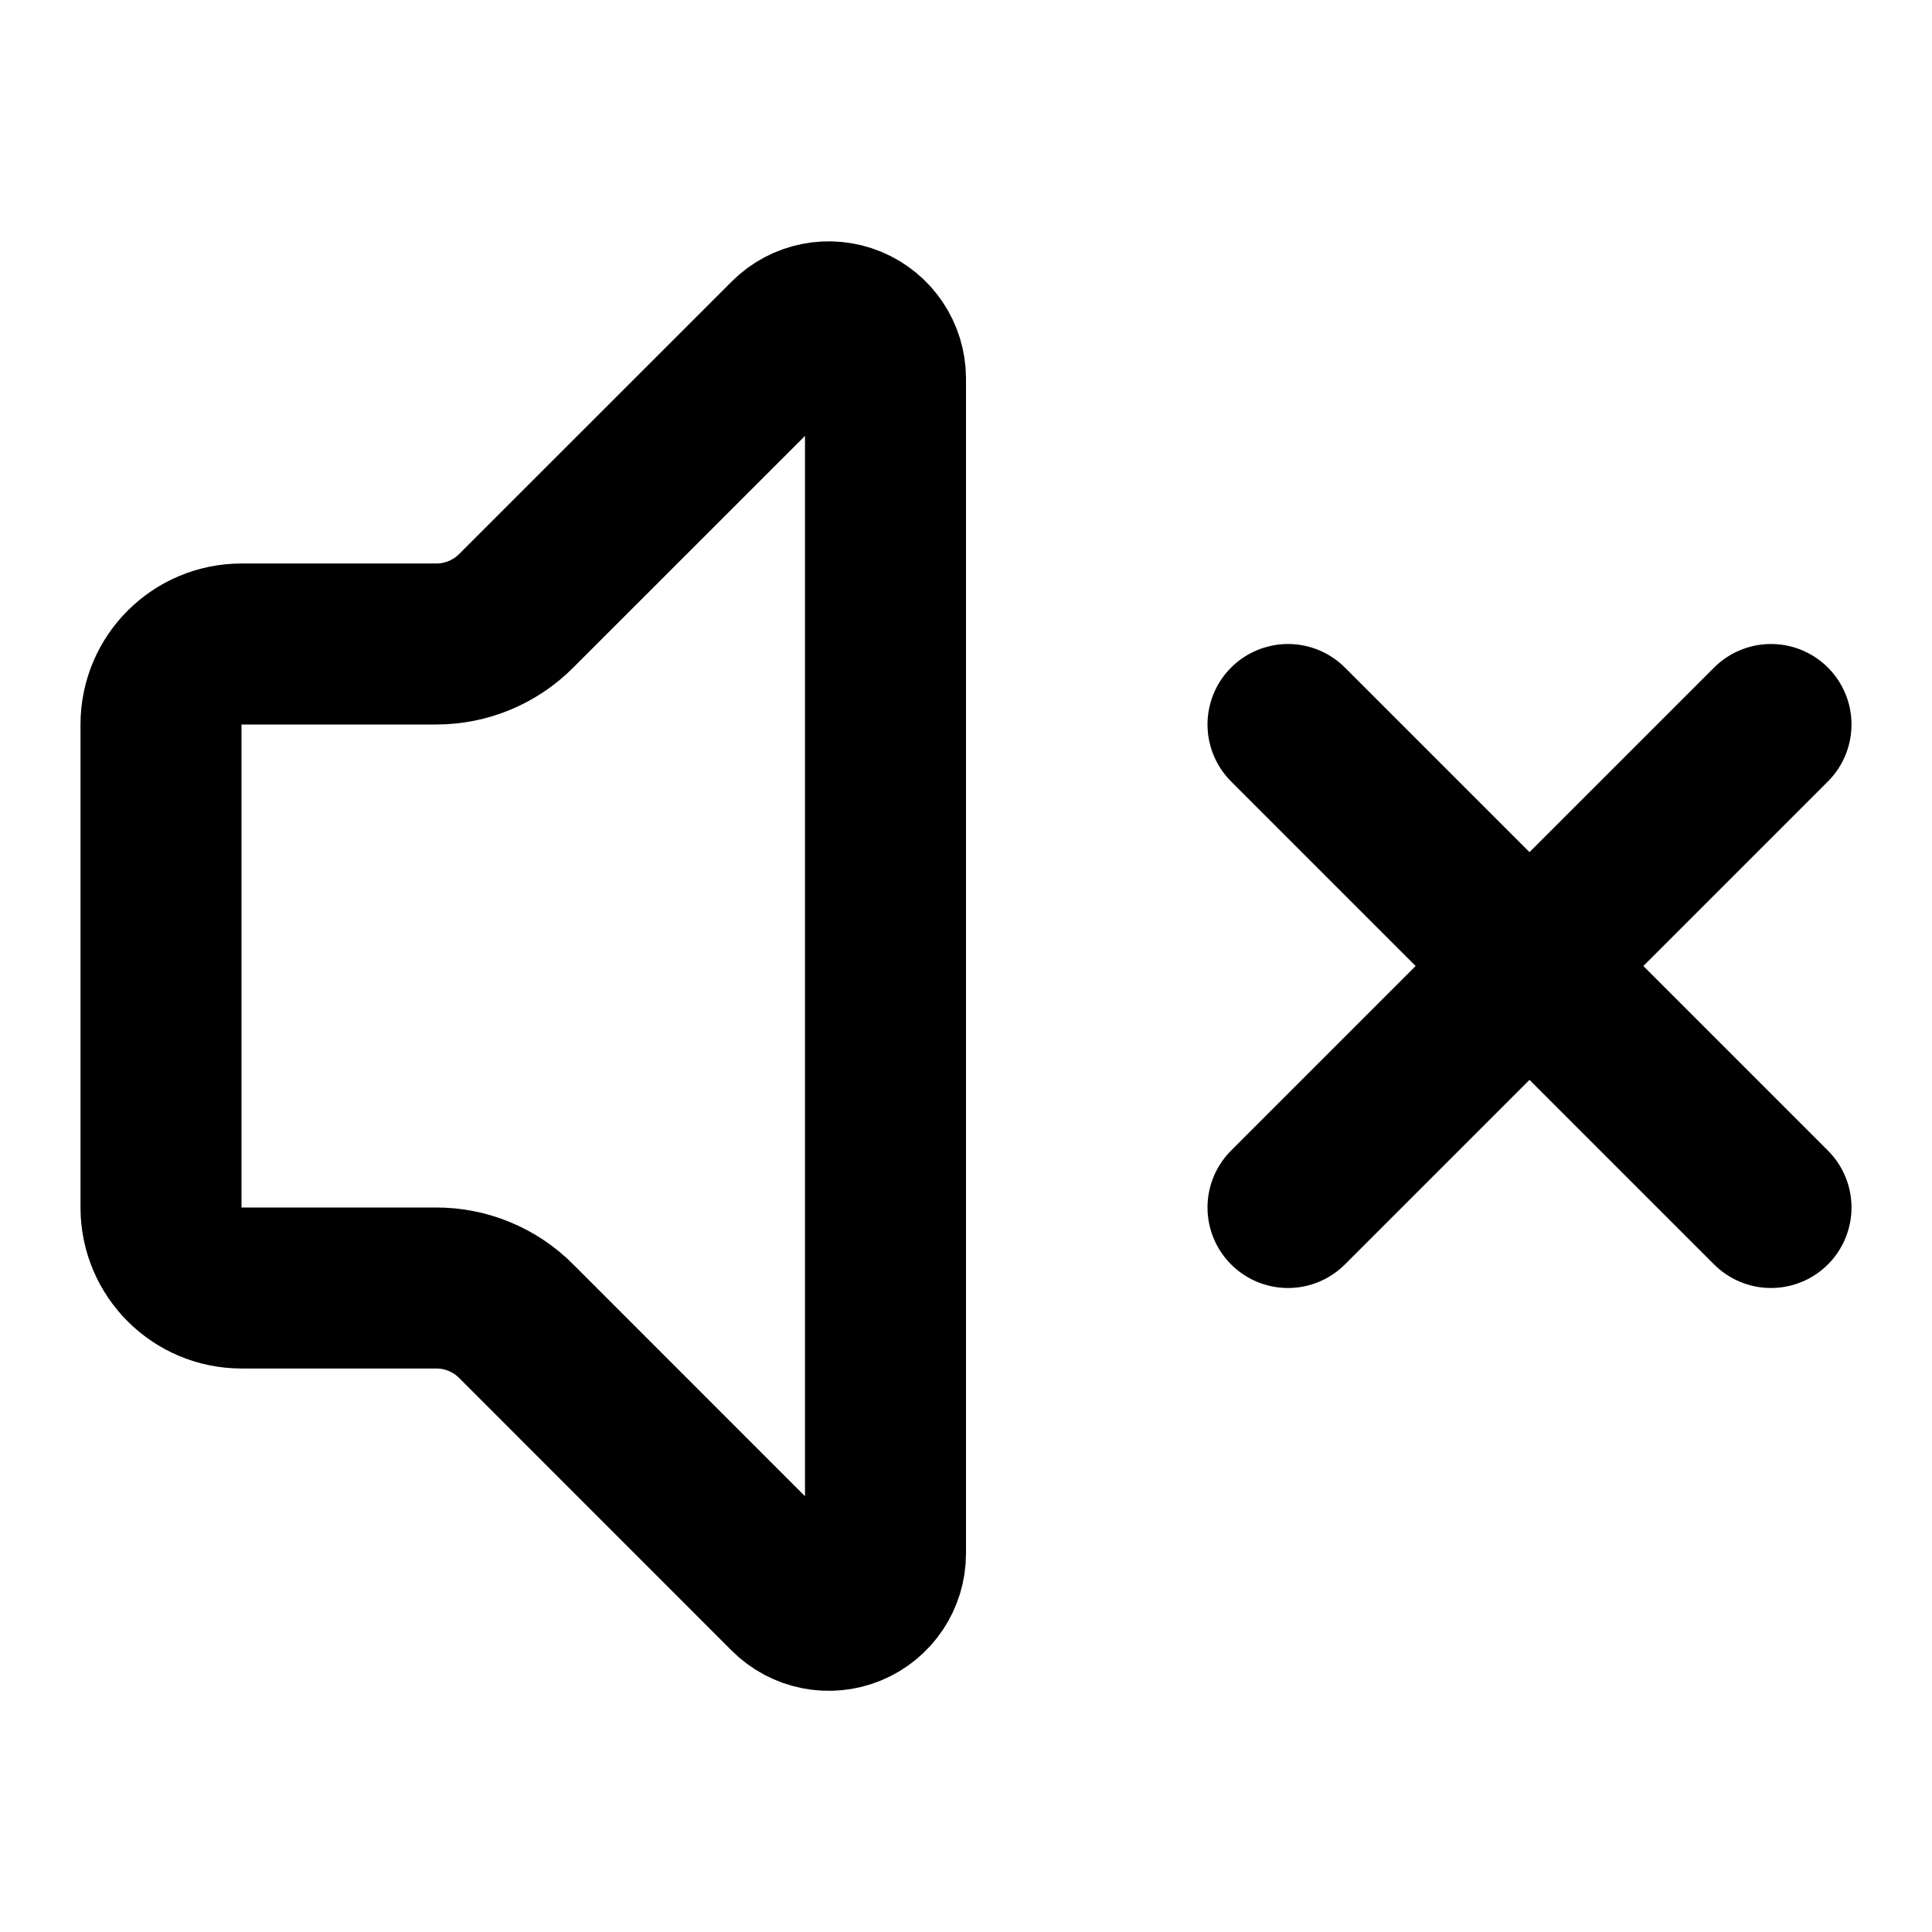
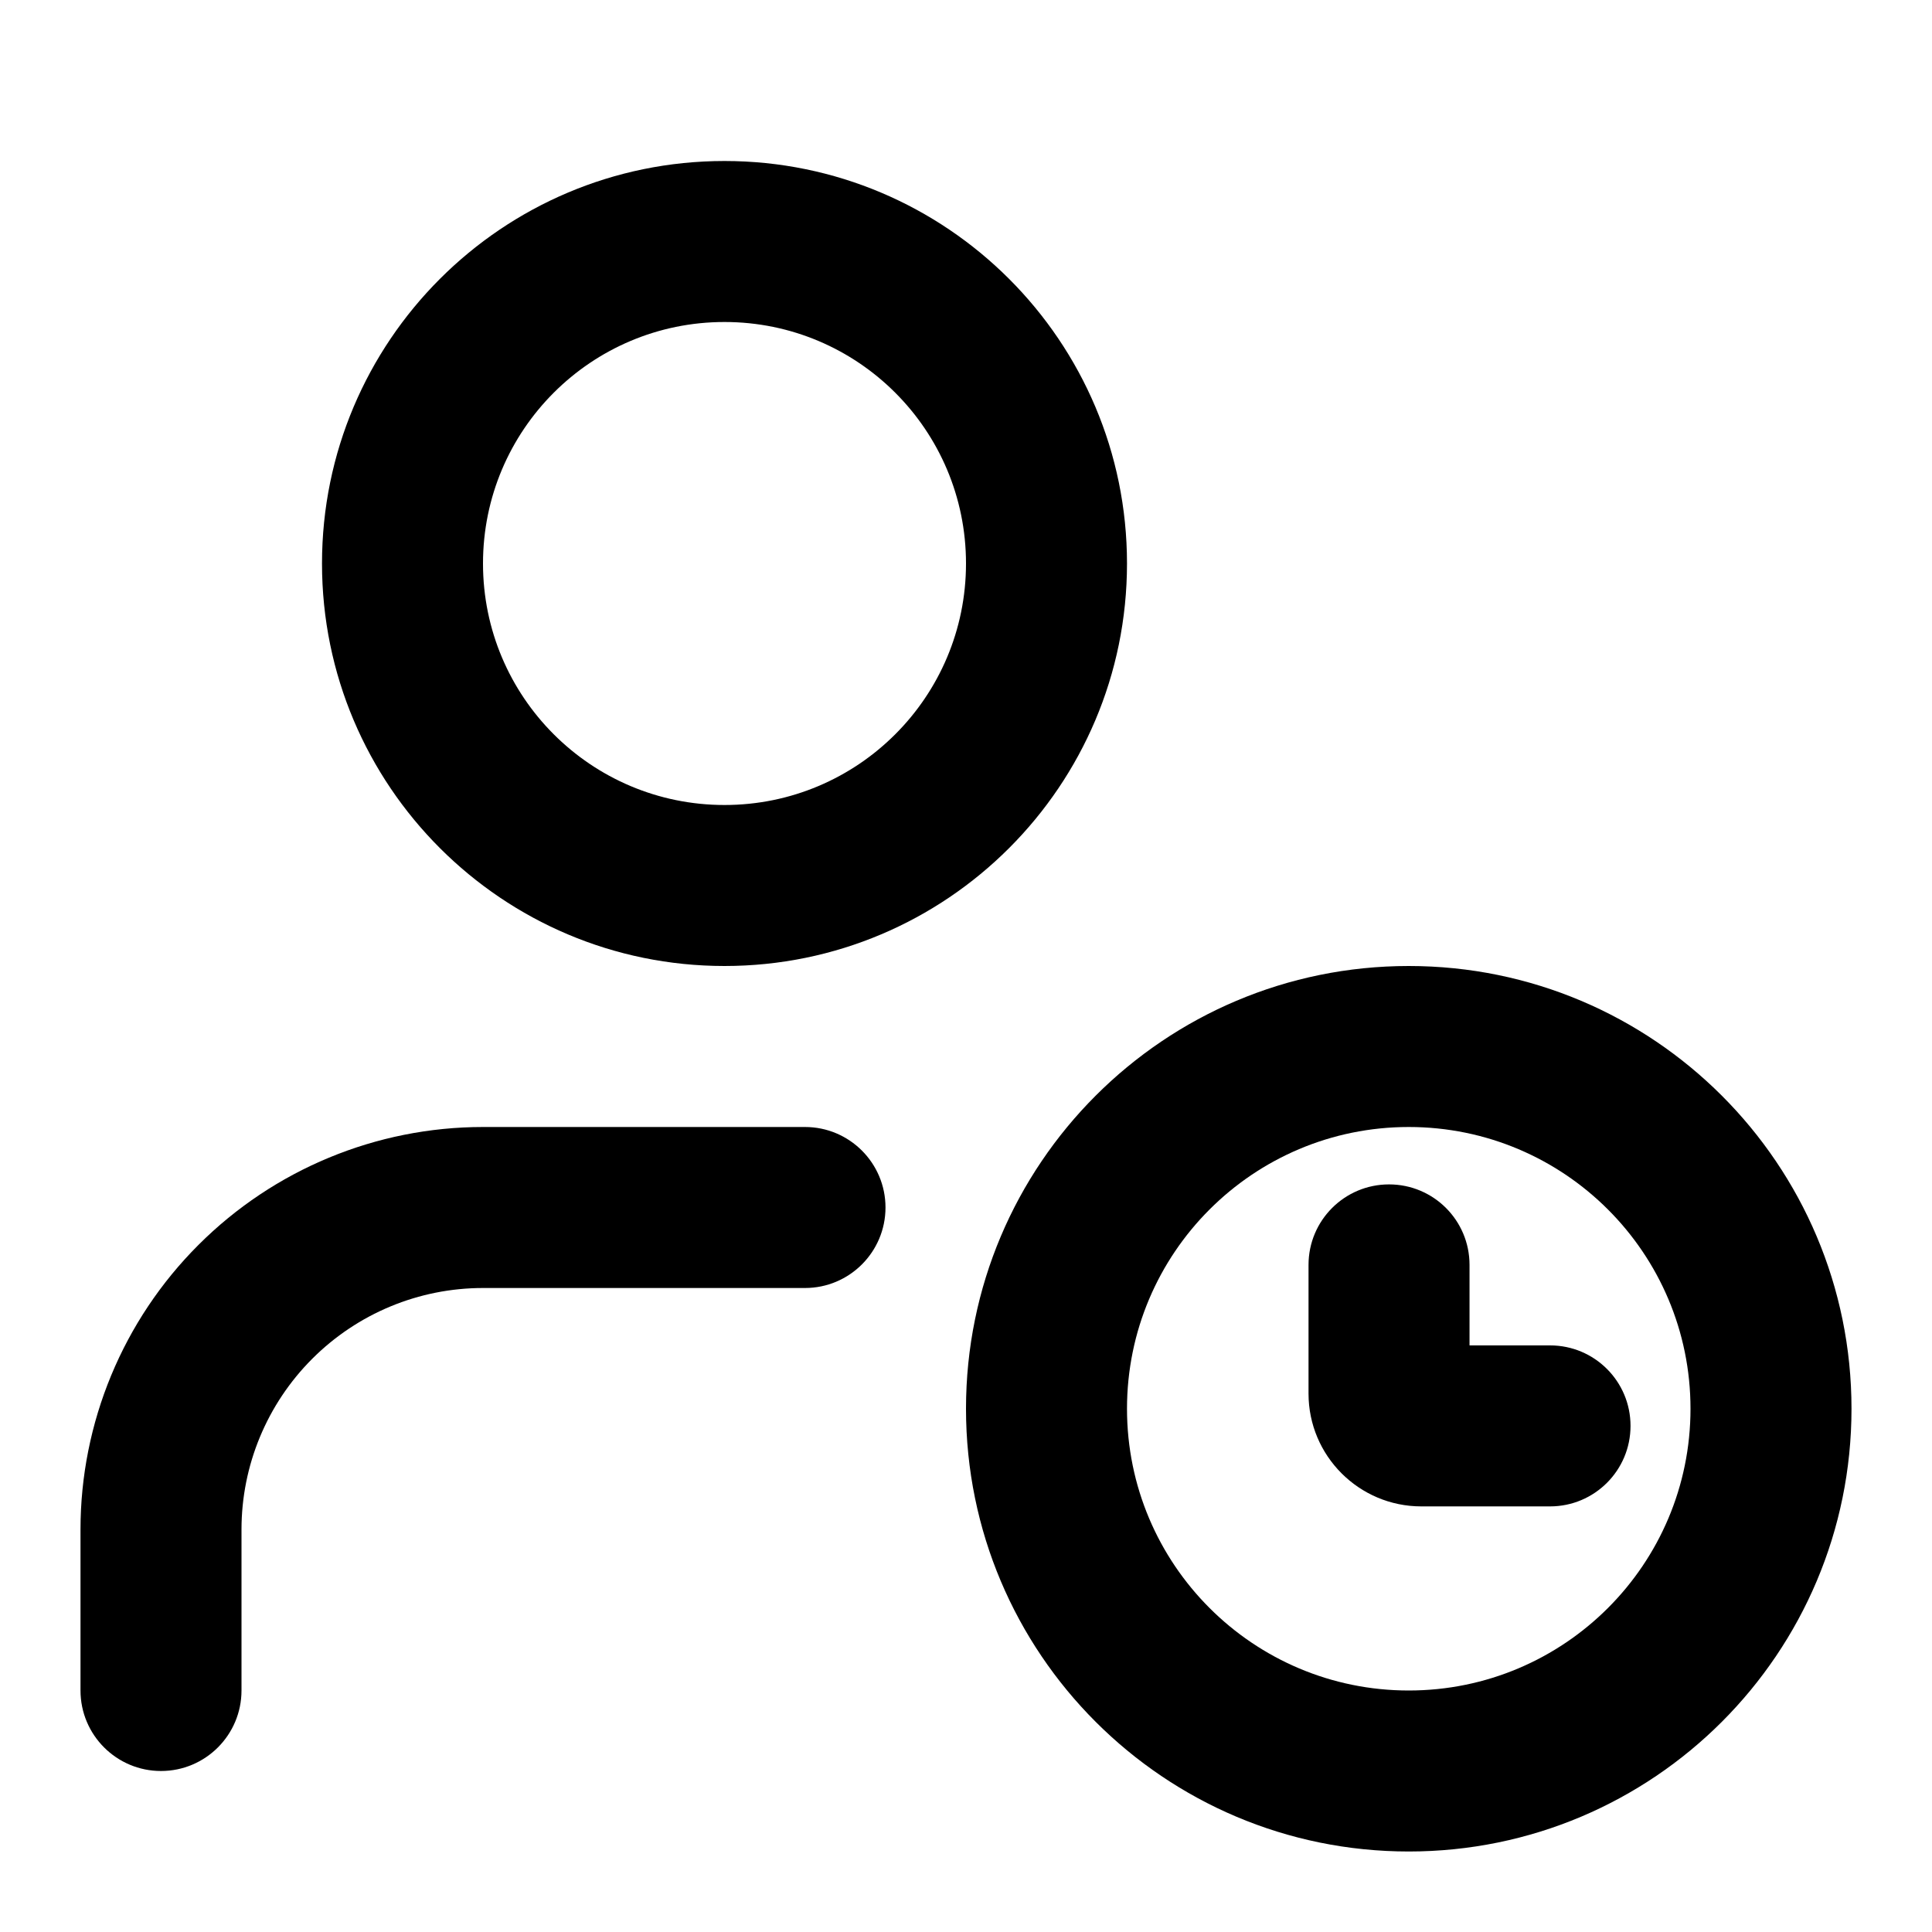
- <svg xmlns="http://www.w3.org/2000/svg" class="lucide lucide-volume-x" width="24" height="24" viewBox="0 0 24 24" fill="none" stroke="currentColor" stroke-width="2" stroke-linecap="round" stroke-linejoin="round">
-   <path d="M11 4.702a.705.705 0 0 0-1.203-.498L6.413 7.587A1.4 1.4 0 0 1 5.416 8H3a1 1 0 0 0-1 1v6a1 1 0 0 0 1 1h2.416a1.4 1.4 0 0 1 .997.413l3.383 3.384A.705.705 0 0 0 11 19.298z" />
-   <line x1="22" x2="16" y1="9" y2="15" />
-   <line x1="16" x2="22" y1="9" y2="15" />
+ <svg xmlns="http://www.w3.org/2000/svg" width="24" height="24" viewBox="0 0 24 24" fill="none">
+   <path d="M1 21V19C1 17.674 1.527 16.402 2.465 15.465C3.403 14.527 4.674 14 6 14H10C10.552 14 11 14.448 11 15C11 15.552 10.552 16 10 16H6C5.204 16 4.442 16.316 3.879 16.879C3.316 17.442 3 18.204 3 19V21C3 21.552 2.552 22 2 22C1.448 22 1 21.552 1 21ZM12 7C12 5.343 10.657 4 9 4C7.343 4 6 5.343 6 7C6 8.657 7.343 10 9 10C10.657 10 12 8.657 12 7ZM14 7C14 9.761 11.761 12 9 12C6.239 12 4 9.761 4 7C4 4.239 6.239 2 9 2C11.761 2 14 4.239 14 7Z" fill="black" />
+   <path d="M21 17.5C21 15.567 19.433 14 17.5 14C15.567 14 14 15.567 14 17.5C14 19.433 15.567 21 17.5 21C19.433 21 21 19.433 21 17.5ZM23 17.5C23 20.538 20.538 23 17.5 23C14.462 23 12 20.538 12 17.5C12 14.462 14.462 12 17.5 12C20.538 12 23 14.462 23 17.5Z" fill="black" />
+   <path d="M16.255 15.713C16.255 15.16 16.703 14.713 17.255 14.713C17.808 14.713 18.255 15.16 18.255 15.713V16.713H19.255C19.808 16.713 20.255 17.16 20.255 17.713C20.255 18.265 19.808 18.713 19.255 18.713H17.656C16.883 18.713 16.255 18.085 16.255 17.312V15.713Z" fill="black" />
</svg>
